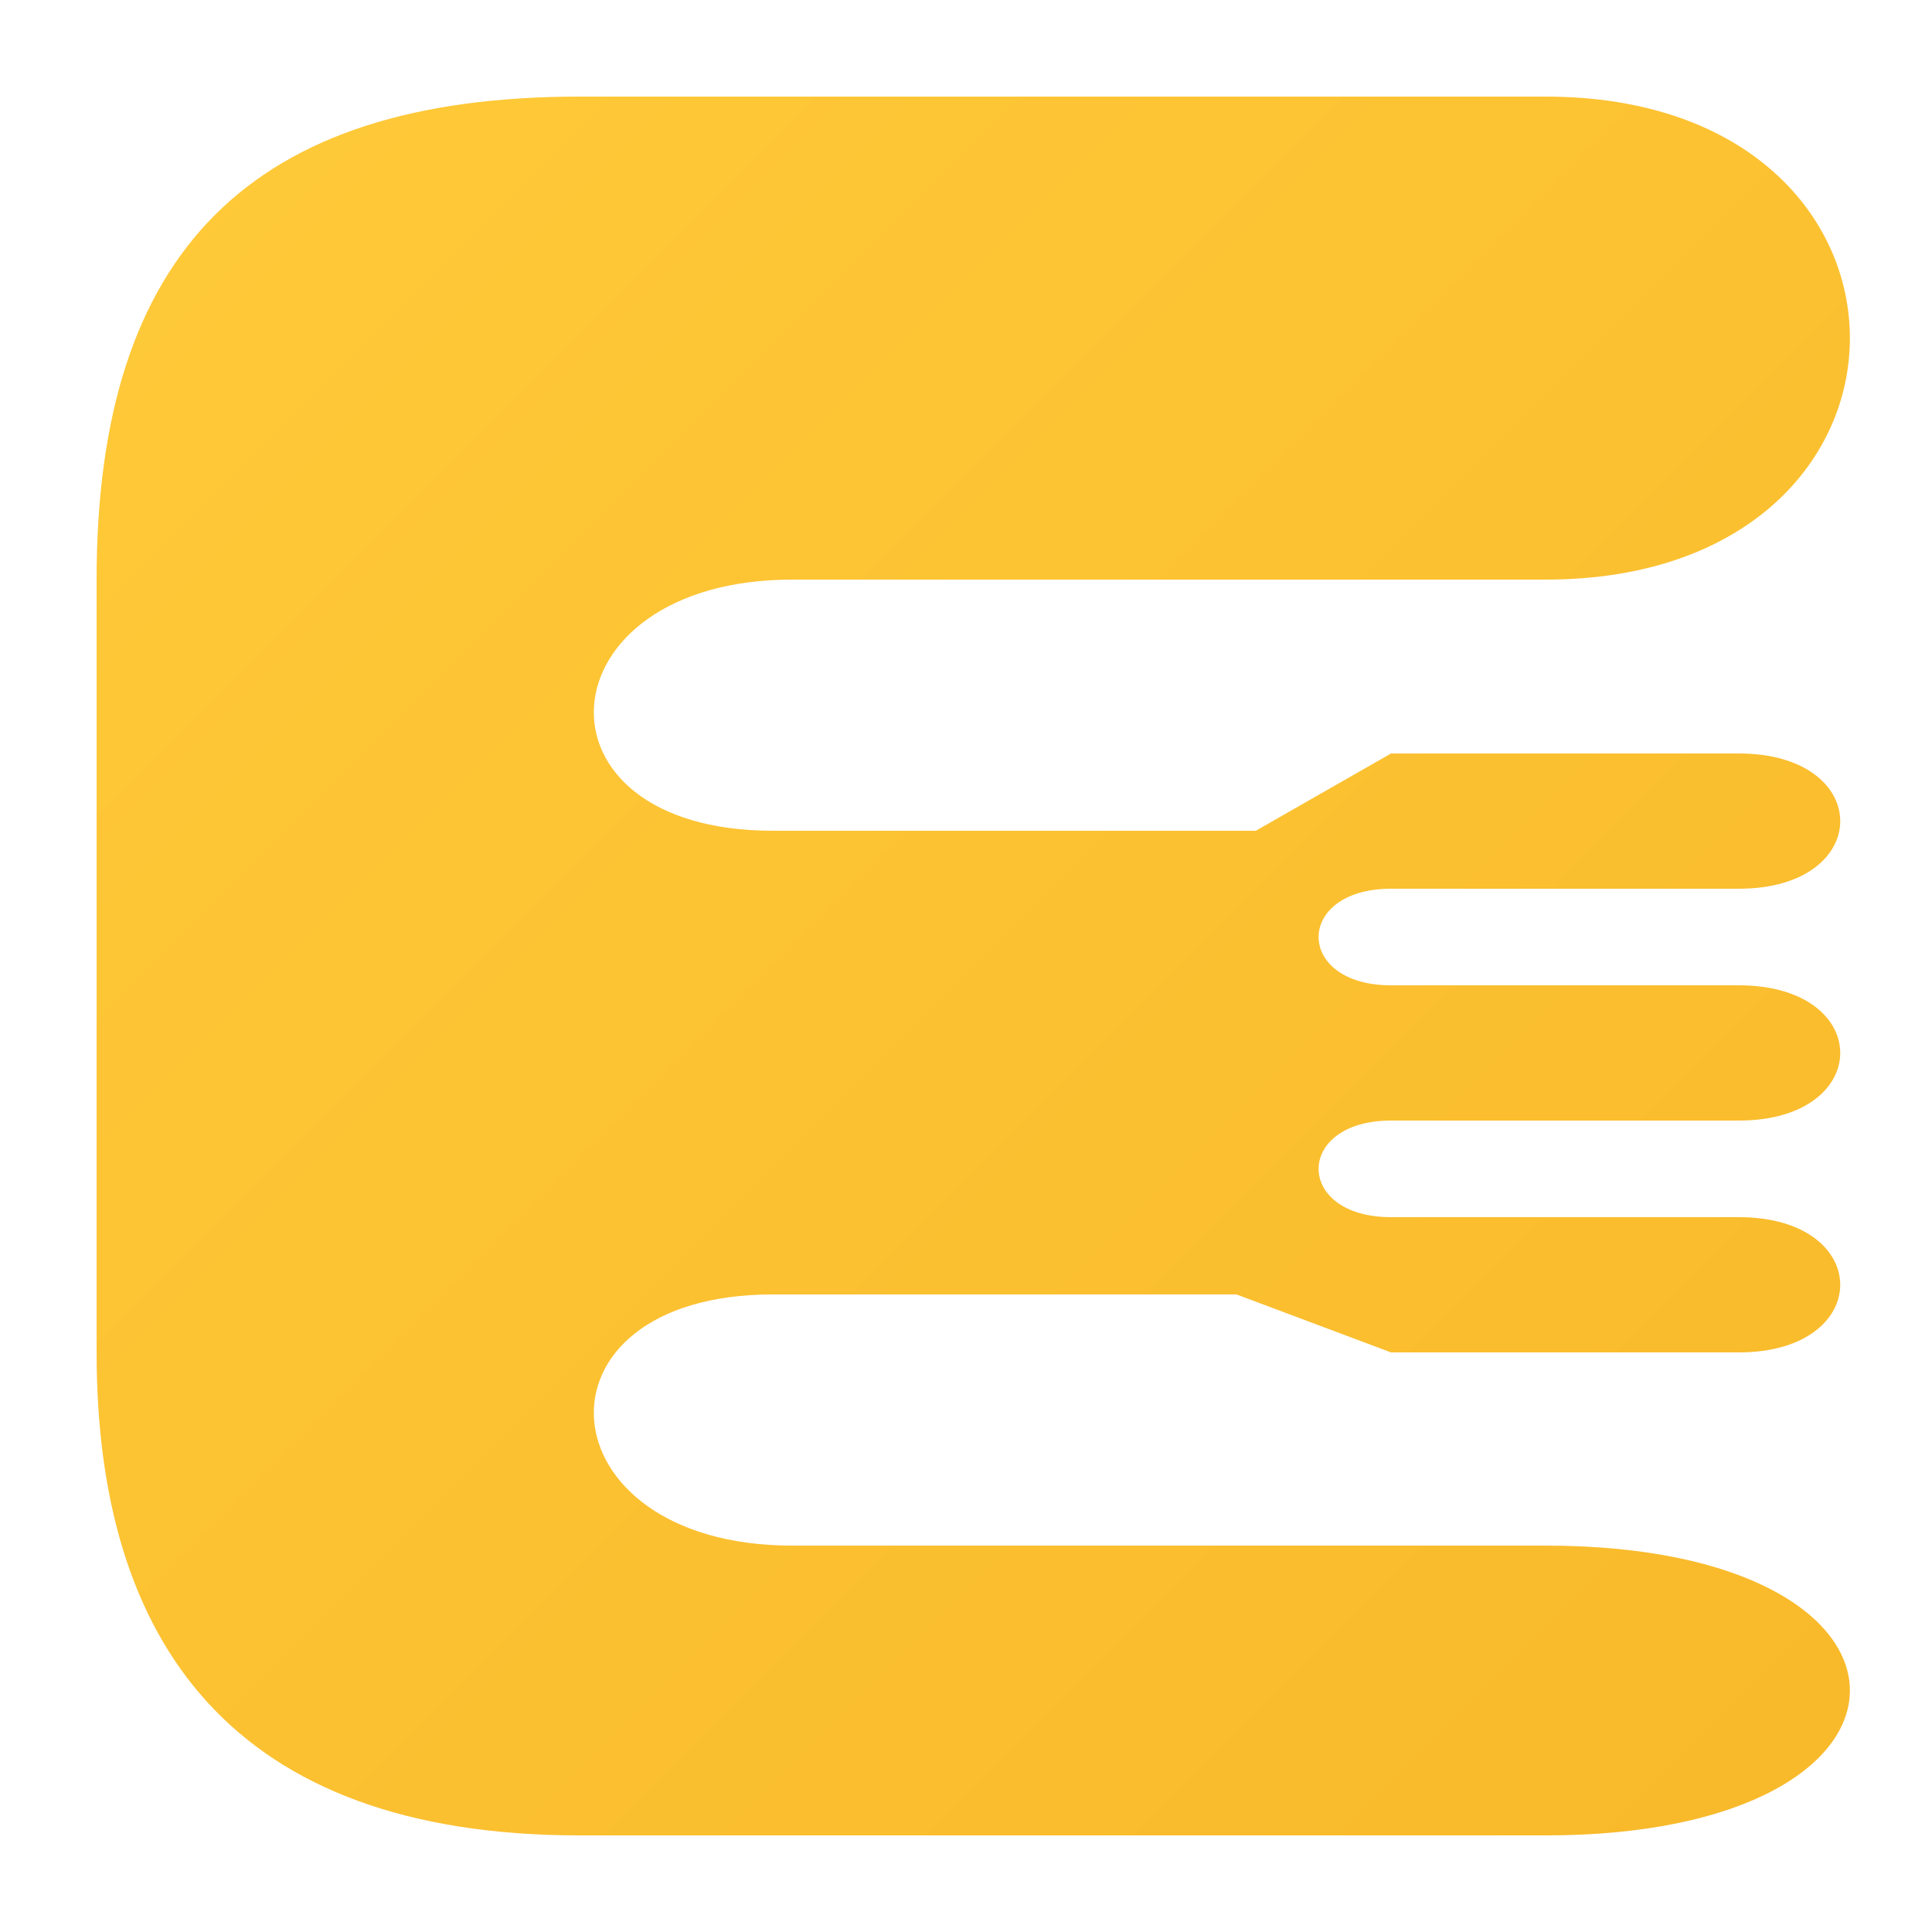
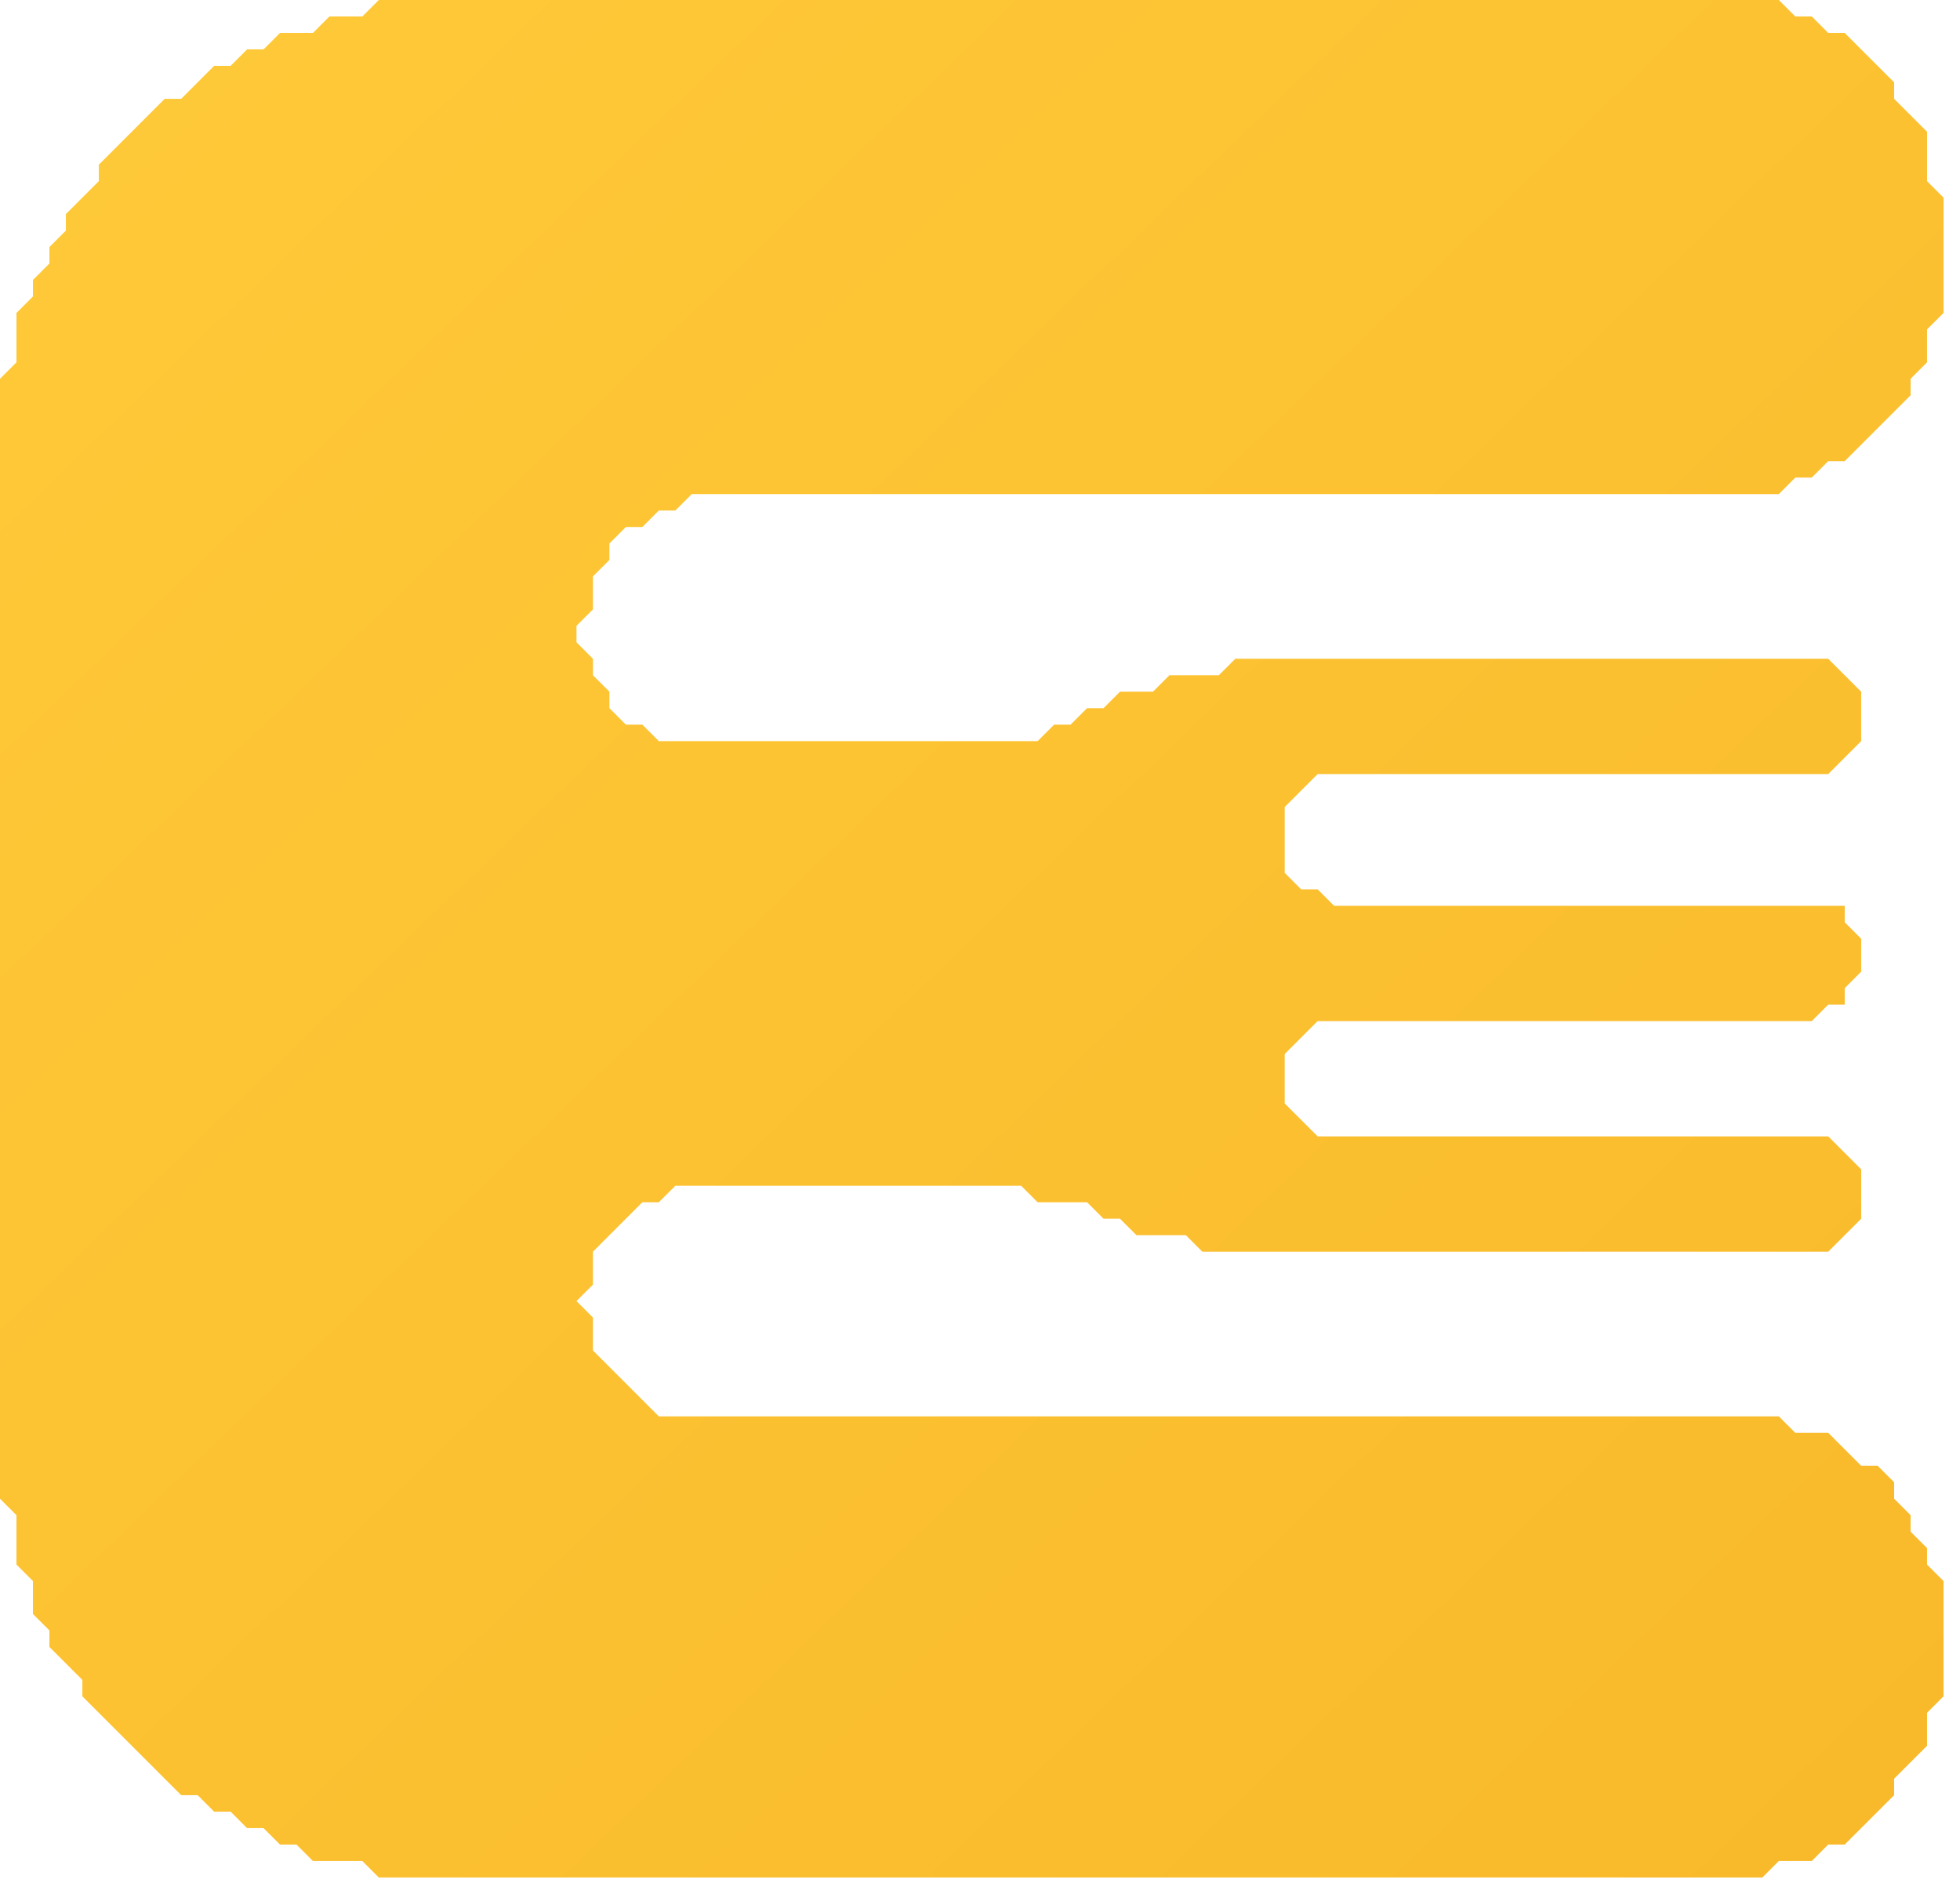
- <svg xmlns="http://www.w3.org/2000/svg" viewBox="0 0 100 100">
+ <svg xmlns="http://www.w3.org/2000/svg" viewBox="0 0 100 96.639">
  <defs>
    <linearGradient id="gold" x2="1" y2="1">
      <stop stop-color="#ffca39" />
      <stop offset="1" stop-color="#f8b92a" />
    </linearGradient>
  </defs>
-   <path fill="url(#gold)" d="M30 5H80C101 5 101 30 80 30H41C28 30 27 43 40 43H65L72 39H90C97 39 97 46 90 46H72C67 46 67 51 72 51H90C97 51 97 58 90 58H72C67 58 67 63 72 63H90C97 63 97 70 90 70H72L64 67H40C27 67 28 80 41 80H80C101 80 101 95 80 95H30C12 95 5 85 5 70V30C5 13 13 5 30 5Z" />
+   <path fill="url(#gold)" fill-rule="evenodd" d="M8.403,5.042L5.042,8.404L5.042,9.243L3.361,10.924L3.361,11.765L2.521,12.605L2.521,13.445L1.681,14.286L1.681,15.126L0.840,15.967L0.840,18.487L0.000,19.328L0.000,76.470L0.840,77.311L0.840,79.832L1.681,80.672L1.681,82.353L2.521,83.193L2.521,84.034L4.202,85.715L4.202,86.554L9.244,91.597L10.084,91.597L10.924,92.437L11.765,92.437L12.605,93.278L13.445,93.278L14.286,94.117L15.126,94.117L15.966,94.958L18.487,94.958L19.328,95.798L89.916,95.798L90.756,94.958L92.437,94.958L93.277,94.117L94.118,94.117L96.639,91.597L96.639,90.756L98.319,89.076L98.319,87.395L99.160,86.554L99.160,80.672L98.319,79.832L98.319,78.991L97.479,78.152L97.479,77.311L96.639,76.470L96.639,75.630L95.798,74.790L94.958,74.790L93.277,73.109L91.597,73.109L90.756,72.269L33.613,72.269L30.252,68.907L30.252,67.227L29.412,66.387L30.252,65.546L30.252,63.866L32.773,61.344L33.613,61.344L34.454,60.504L52.101,60.504L52.941,61.344L55.462,61.344L56.303,62.185L57.143,62.185L57.983,63.025L60.504,63.025L61.345,63.866L93.277,63.866L94.958,62.185L94.958,59.664L93.277,57.983L67.227,57.983L65.546,56.303L65.546,53.781L67.227,52.101L92.437,52.101L93.277,51.260L94.118,51.260L94.118,50.420L94.958,49.579L94.958,47.899L94.118,47.059L94.118,46.218L68.067,46.218L67.227,45.379L66.387,45.379L65.546,44.538L65.546,41.177L67.227,39.496L93.277,39.496L94.958,37.815L94.958,35.294L93.277,33.614L63.025,33.614L62.185,34.454L59.664,34.454L58.824,35.294L57.143,35.294L56.303,36.134L55.462,36.134L54.622,36.975L53.782,36.975L52.941,37.815L33.613,37.815L32.773,36.975L31.933,36.975L31.092,36.134L31.092,35.294L30.252,34.454L30.252,33.614L29.412,32.773L29.412,31.932L30.252,31.093L30.252,29.412L31.092,28.571L31.092,27.731L31.933,26.891L32.773,26.891L33.613,26.051L34.454,26.051L35.294,25.210L90.756,25.210L91.597,24.369L92.437,24.369L93.277,23.530L94.118,23.530L97.479,20.168L97.479,19.328L98.319,18.487L98.319,16.806L99.160,15.967L99.160,10.084L98.319,9.243L98.319,6.723L96.639,5.042L96.639,4.202L94.118,1.681L93.277,1.681L92.437,0.841L91.597,0.841L90.756,0.000L19.328,0.000L18.487,0.841L16.807,0.841L15.966,1.681L14.286,1.681L13.445,2.521L12.605,2.521L11.765,3.361L10.924,3.361L9.244,5.042Z" />
</svg>
